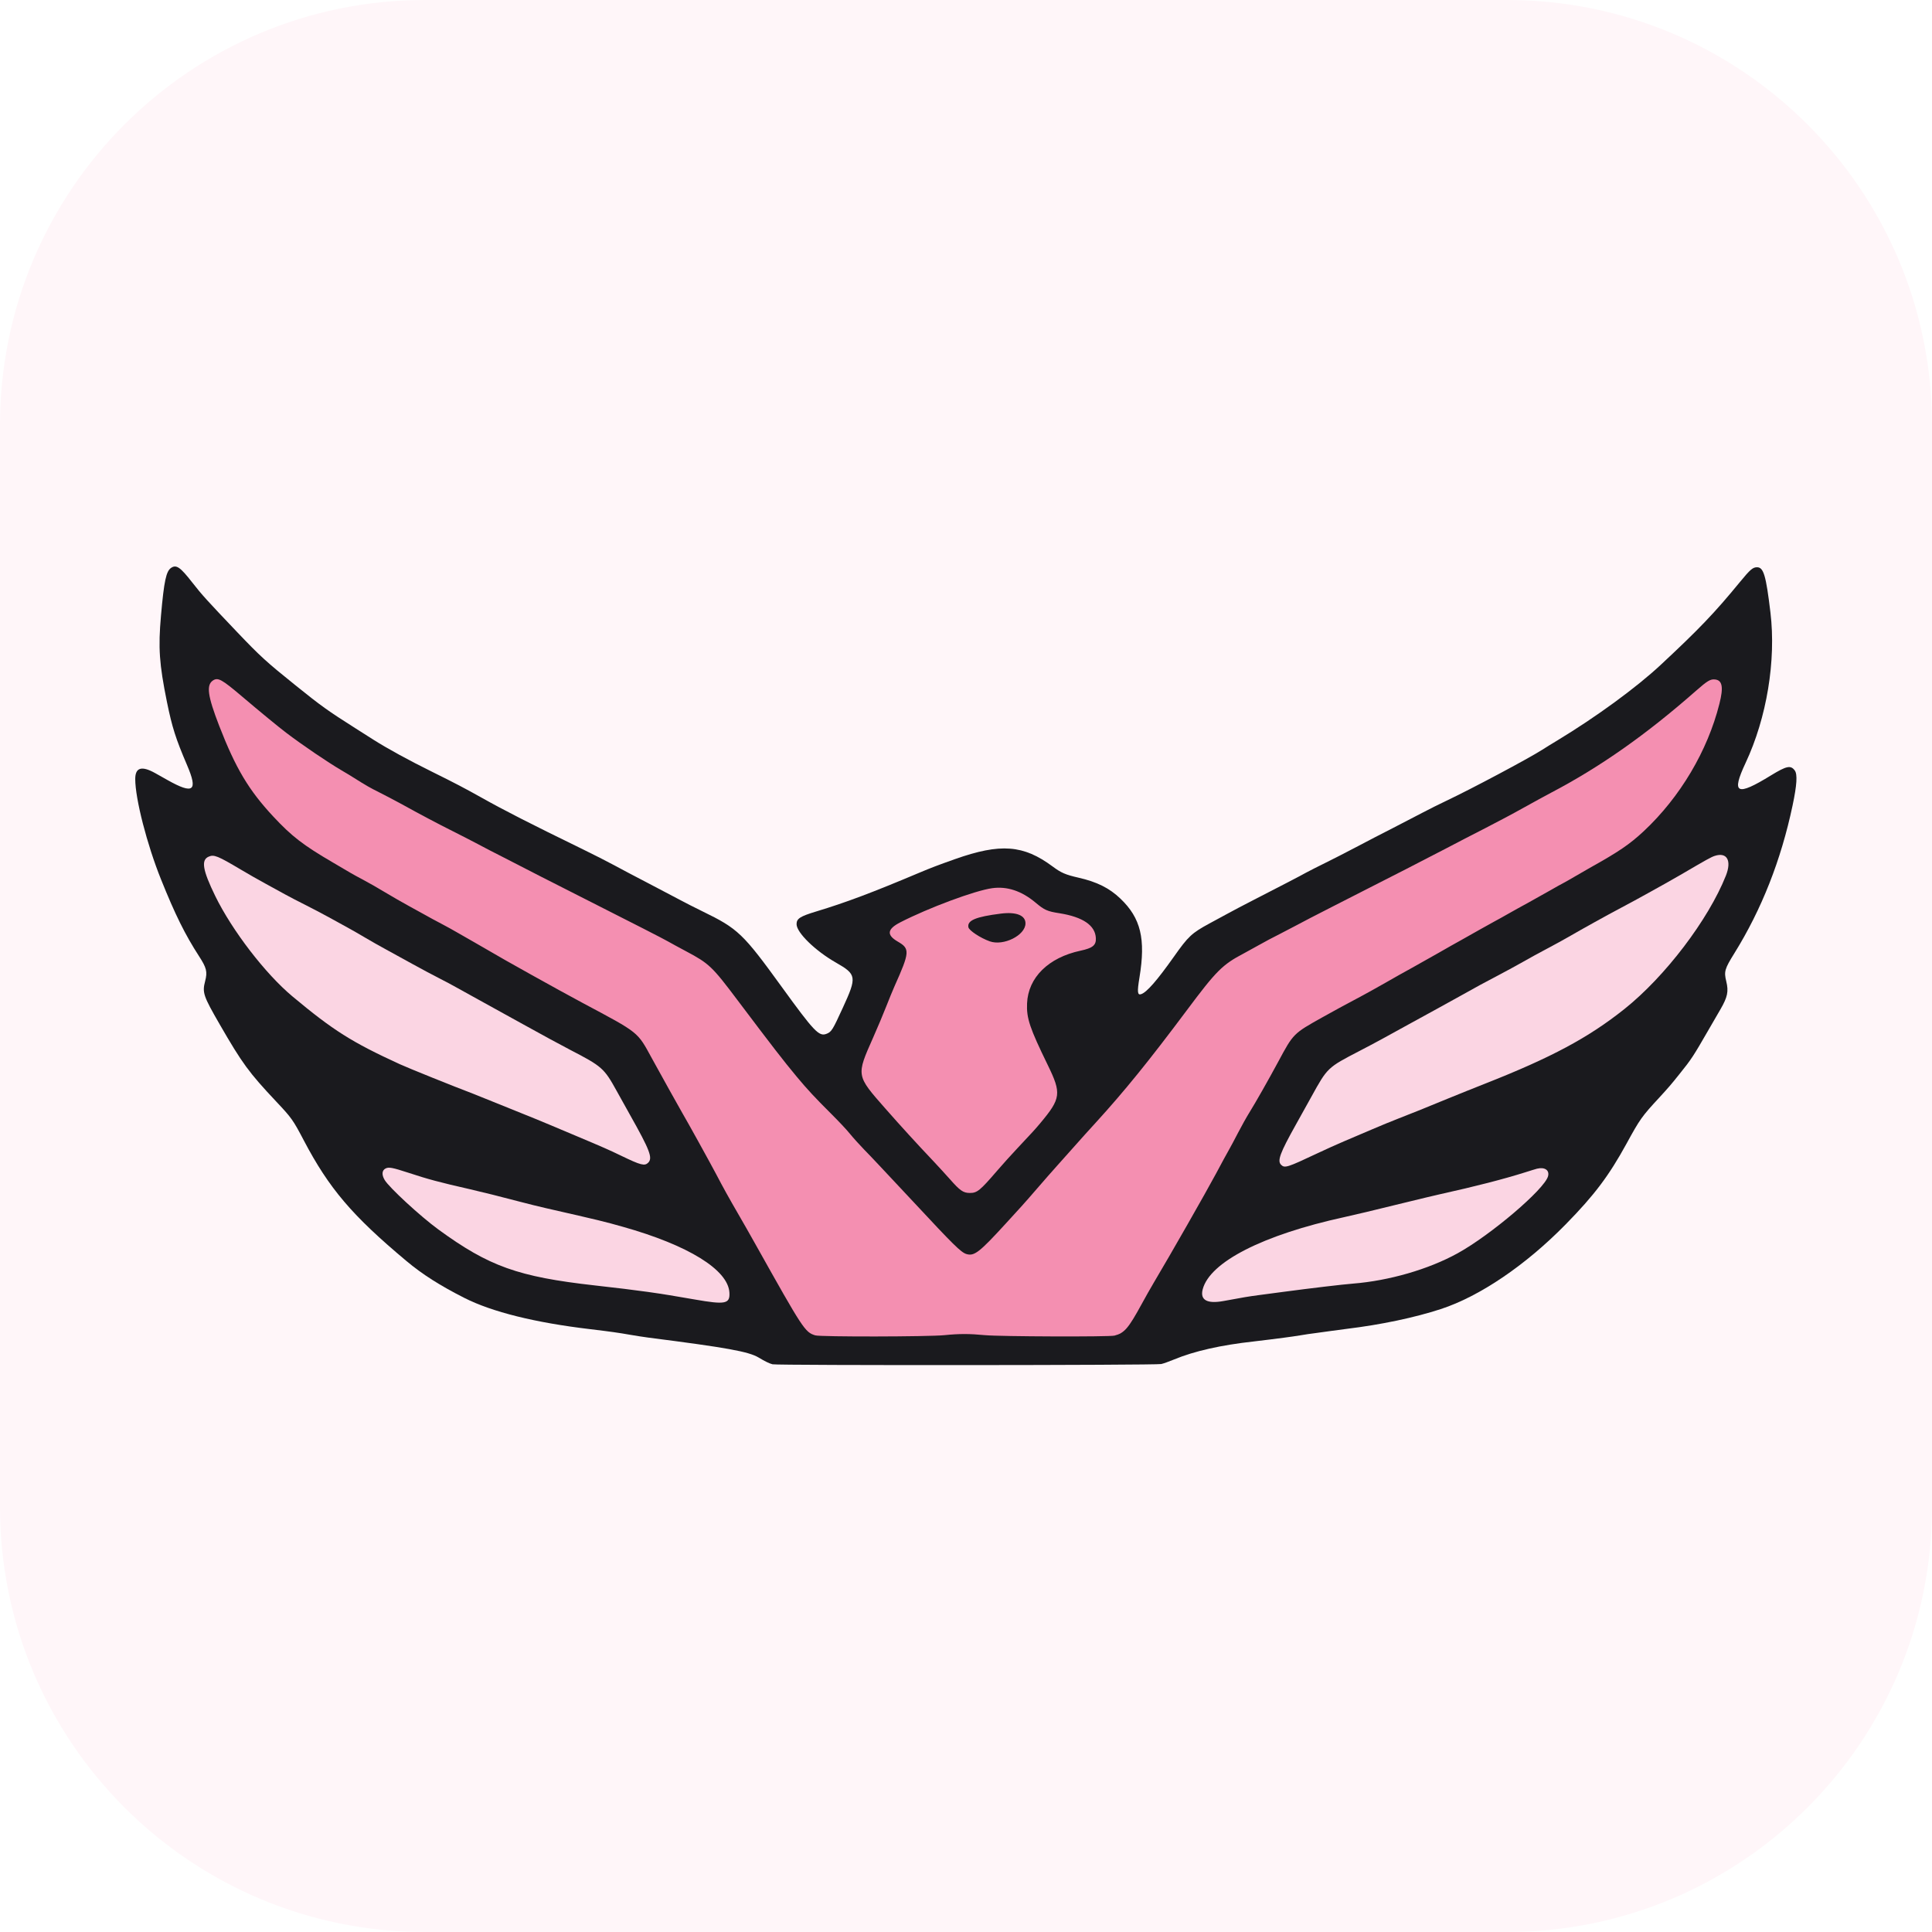
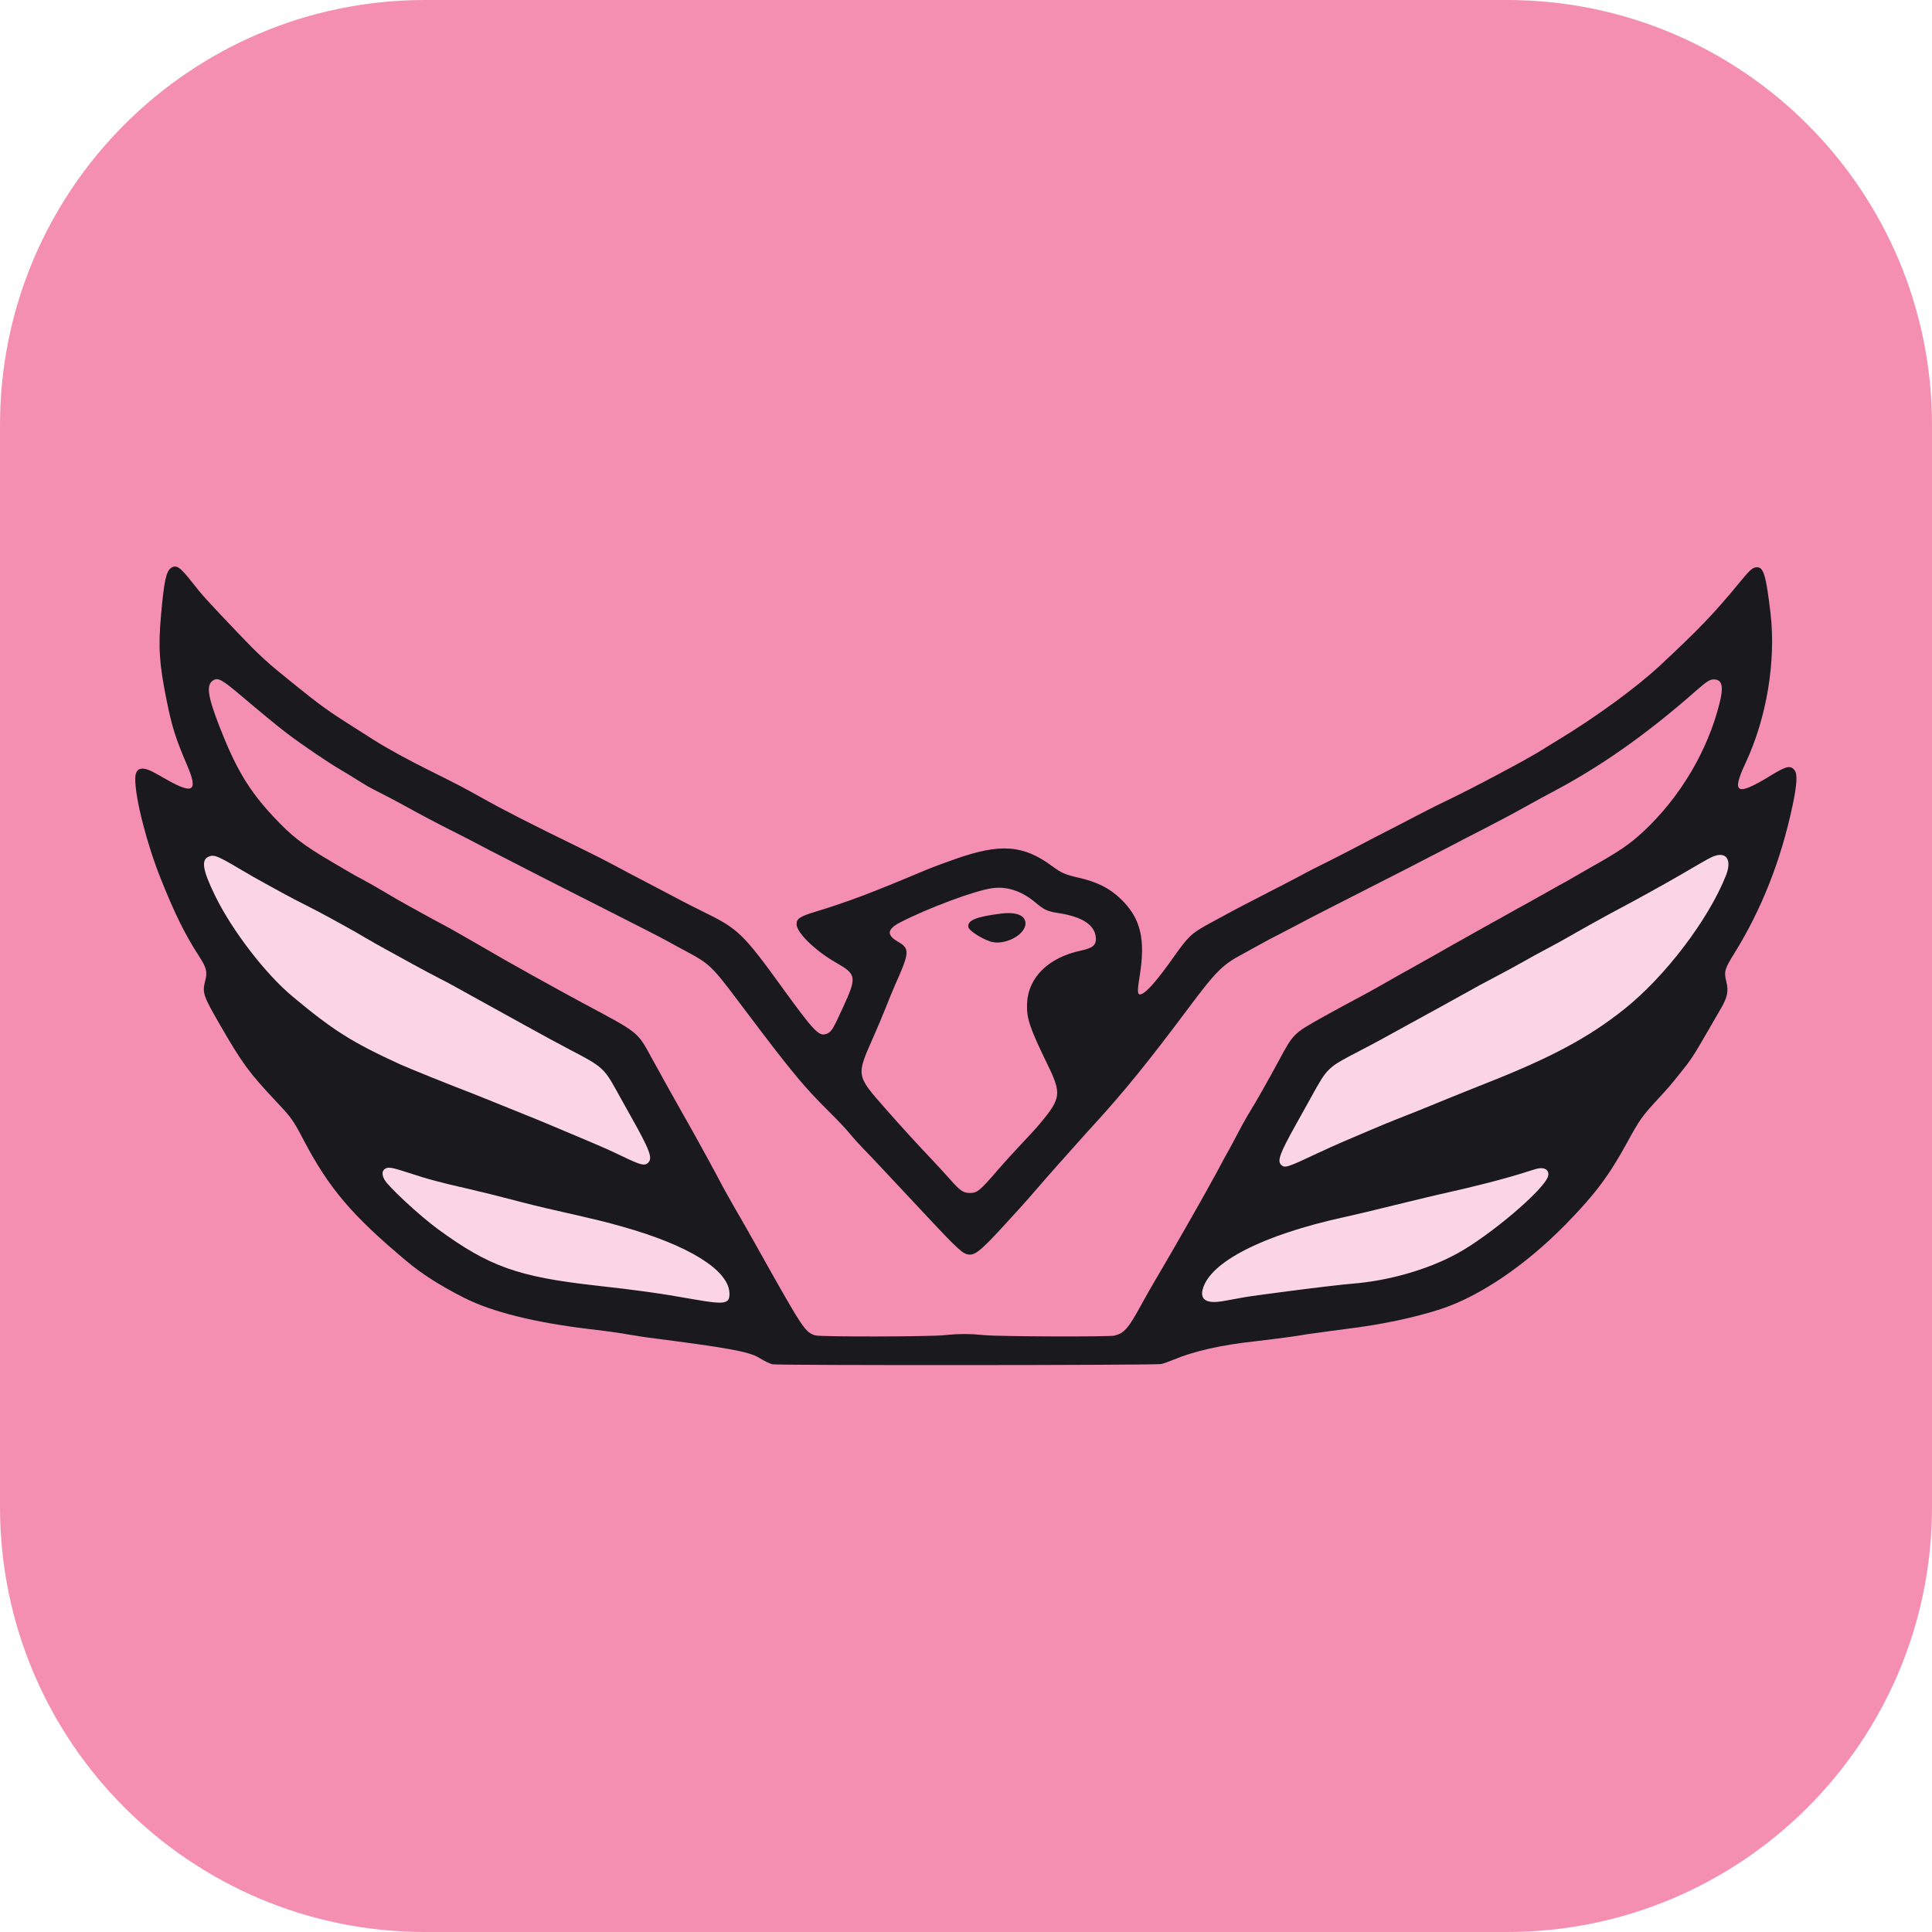
<svg xmlns="http://www.w3.org/2000/svg" viewBox="0 0 512 512">
-   <rect width="512" height="512" rx="112.64" fill="#fff6f9" />
+   <rect width="512" height="512" rx="112.64" fill="#f48fb1" />
  <g transform="translate(256 256) scale(0.13565) translate(-1674 -858)">
    <path fill="#1a1a1e" d="M 121.4 80.0 C 111.4 86.4, 107.3 105.4, 101.3 173.5 C 95.7 236.6, 97.9 267.8, 112.9 342 C 123.1 391.9, 130.0 413.6, 152.2 465.5 C 174.0 516.3, 164.9 523.3, 114.0 494.7 C 106.0 490.2, 95.2 484.1, 90 481.2 C 63.5 466.4, 51 470.1, 51 492.8 C 51 531.2, 73.9 620.6, 101.4 688.9 C 129.0 757.7, 148.5 796.9, 175.4 838.5 C 190.4 861.6, 192.3 869.2, 187.6 887.4 C 181.7 909.9, 183.8 916.2, 216.0 972 C 260.2 1048.6, 272.8 1065.8, 326.3 1122.7 C 356.5 1154.7, 359.4 1158.9, 380.2 1198.5 C 429.6 1292.6, 474.8 1345.7, 581.0 1434.5 C 611.9 1460.4, 646.2 1482.2, 694.1 1506.5 C 748.0 1533.8, 832.0 1554.7, 939 1567.4 C 979.8 1572.3, 995.4 1574.5, 1018 1578.5 C 1028.7 1580.4, 1044.7 1582.8, 1053.5 1584.0 C 1206.9 1603.6, 1249.6 1611.3, 1269.0 1623.0 C 1281.1 1630.3, 1289.7 1634.5, 1296 1636.1 C 1305.7 1638.5, 2044.7 1638.1, 2055.5 1635.6 C 2059.9 1634.6, 2071.1 1630.6, 2080.5 1626.7 C 2120.0 1610.3, 2171.8 1598.6, 2236.2 1591.5 C 2248.7 1590.1, 2263.6 1588.3, 2269.2 1587.5 C 2274.8 1586.7, 2287.1 1585.1, 2296.4 1584.0 C 2305.8 1582.8, 2319.7 1580.8, 2327.4 1579.5 C 2335.1 1578.1, 2348.9 1576.1, 2358 1575.0 C 2367.0 1573.8, 2380.4 1572.0, 2387.7 1570.9 C 2394.9 1569.8, 2408.4 1568.1, 2417.7 1566.9 C 2485.2 1558.7, 2550.1 1545.0, 2601.4 1528.3 C 2677.7 1503.4, 2767.6 1442.4, 2846.0 1362.3 C 2901.6 1305.6, 2930.0 1267.9, 2964.4 1205.1 C 2990.7 1157.0, 2994.3 1151.9, 3028.5 1115 C 3046.6 1095.3, 3051.6 1089.5, 3068.5 1068.3 C 3091.2 1040.1, 3095.2 1033.9, 3123.7 984.4 C 3134.2 966.3, 3145.1 947.4, 3148.0 942.5 C 3161.8 918.6, 3164.1 907.7, 3159.3 888.1 C 3154.6 868.9, 3156.1 863.7, 3175.0 833.3 C 3228.4 747.4, 3266.3 651.1, 3288.8 544.5 C 3297.3 504.4, 3298.6 483.4, 3293.1 476.0 C 3285.2 465.3, 3277.1 467.0, 3246.8 485.5 C 3179.2 527.1, 3168.6 521.9, 3197.1 461.1 C 3238.4 373.0, 3256.8 261.5, 3245.6 167.5 C 3236.9 94.8, 3232.2 79, 3219.4 79 C 3211.2 79, 3206.2 83.2, 3186.0 107.8 C 3136.5 168.2, 3105.8 200.2, 3031 269.9 C 2983.4 314.2, 2905.2 371.4, 2829.5 417.2 C 2819.0 423.5, 2805.5 431.8, 2799.5 435.7 C 2772.0 453.2, 2661.5 512.0, 2612.5 535.2 C 2599.3 541.4, 2578.8 551.7, 2567 557.9 C 2555.1 564.2, 2528.6 577.9, 2508 588.5 C 2487.3 599.0, 2454.7 615.9, 2435.5 626.1 C 2416.2 636.3, 2389.3 650.0, 2375.7 656.7 C 2362.2 663.3, 2345.7 671.7, 2339.2 675.2 C 2326.5 682.3, 2292.9 699.7, 2237 728.4 C 2217.4 738.5, 2193.8 750.8, 2184.5 756.0 C 2175.1 761.1, 2159.6 769.5, 2150.0 774.7 C 2114.8 793.8, 2108.4 799.8, 2079.9 840.2 C 2047.1 886.5, 2027.1 909.4, 2016.2 913.0 C 2008.9 915.5, 2008.2 908.8, 2012.9 880.4 C 2025.3 805.0, 2015.5 764.4, 1975.7 726.4 C 1954.2 705.8, 1929.8 693.6, 1893.6 685.4 C 1868.2 679.6, 1859.8 675.9, 1843.4 663.7 C 1786.2 621.2, 1741.5 617.8, 1652.5 649.2 C 1618.4 661.3, 1606.3 665.9, 1582.5 675.9 C 1489.8 715.0, 1439.4 733.9, 1381.6 751.4 C 1349.6 761.1, 1343 765.4, 1343 776.3 C 1343 792.7, 1379.3 828.2, 1420.0 851.4 C 1460.4 874.5, 1461.1 879.2, 1433.4 939.5 C 1413.4 983.2, 1411.2 986.8, 1401.2 990.6 C 1386.8 996.1, 1377.1 985.9, 1314.5 899.5 C 1238.2 794.2, 1228.7 785.1, 1159.3 751.3 C 1145.1 744.4, 1124.9 734.1, 1114.5 728.5 C 1104.0 722.9, 1076.2 708.3, 1052.7 696.0 C 1029.1 683.8, 999.4 668.1, 986.6 661.1 C 973.8 654.2, 945.8 639.9, 924.4 629.5 C 821.0 579.1, 771.9 554.0, 726.5 528.5 C 696.0 511.4, 674.1 499.9, 632 479.1 C 585.9 456.4, 543.9 433.4, 516 415.7 C 504.7 408.5, 488.9 398.5, 480.9 393.4 C 427.3 359.4, 414.3 350.1, 364.5 310.0 C 306.8 263.6, 295.4 253.2, 250.1 205.7 C 190.7 143.3, 181.4 133.1, 162.2 108.5 C 139.1 78.9, 131.4 73.5, 121.4 80.0 M 1910.4 899.3 C 1870.5 909.0, 1867.8 955.5, 1903.9 1011.7 C 1913.8 1027.2, 1924.0 1032.3, 1935.5 1027.5 C 1947.6 1022.5, 1991.8 964.7, 1997.5 946.5 C 2002.5 930.8, 2001.3 926.8, 1991.2 924.9 C 1980.9 923.0, 1973.2 919.9, 1962.3 913.2 C 1939.8 899.3, 1925.9 895.6, 1910.4 899.3" />
    <path fill-rule="evenodd" fill="#f48fb1" d="M 202.8 300.2 C 189.5 309.1, 192.4 330.2, 214.9 388.5 C 247.2 471.7, 272.6 514.4, 320.7 566 C 357.0 604.9, 379.2 622.0, 437.3 655.9 C 452.7 664.8, 468.2 674.0, 471.8 676.2 C 475.5 678.4, 486.6 684.5, 496.5 689.7 C 506.4 694.9, 525.5 705.8, 539 714.0 C 552.4 722.1, 573.6 734.2, 586 741.0 C 598.3 747.7, 613 755.8, 618.5 758.9 C 624 762.1, 637.5 769.4, 648.6 775.2 C 659.6 781.0, 673.6 788.7, 679.6 792.3 C 685.5 795.8, 700.8 804.6, 713.5 811.7 C 726.1 818.8, 739.6 826.6, 743.5 829 C 763.3 841.1, 881.0 906.7, 925.5 930.4 C 1036.4 989.6, 1031.6 985.8, 1060.4 1038.5 C 1079.7 1073.6, 1112.7 1133.0, 1119.4 1144.5 C 1130.1 1162.6, 1174.4 1242.9, 1185.7 1264.3 C 1199.7 1291.1, 1211.1 1311.6, 1229.6 1343.5 C 1237.3 1356.7, 1252.3 1383.0, 1262.9 1402 C 1356.0 1568.2, 1359.4 1573.4, 1379.5 1579.6 C 1389.6 1582.7, 1599.8 1582.4, 1632.1 1579.2 C 1660.8 1576.3, 1680.6 1576.3, 1710.8 1579.2 C 1740.5 1582.0, 1953.2 1582.7, 1964 1580.1 C 1983.4 1575.2, 1991.2 1566.1, 2017.4 1518.1 C 2024.4 1505.3, 2034.9 1486.6, 2040.9 1476.6 C 2075.2 1418.9, 2142.1 1301.5, 2162.5 1263.5 C 2173.0 1243.7, 2184.3 1223, 2187.5 1217.5 C 2190.7 1212, 2198.7 1196.9, 2205.4 1184 C 2212.1 1171.0, 2222.3 1152.8, 2228.1 1143.5 C 2240.5 1123.4, 2264.0 1082.1, 2284.0 1045 C 2313.6 989.9, 2313.4 990.1, 2370.0 958.4 C 2394.3 944.8, 2409.4 936.6, 2450.5 914.7 C 2458.7 910.3, 2477.8 899.6, 2493 891.0 C 2508.1 882.3, 2531.7 869.0, 2545.5 861.5 C 2559.2 853.9, 2582.4 840.8, 2597 832.5 C 2611.5 824.1, 2632.2 812.4, 2643 806.5 C 2653.7 800.5, 2670.1 791.3, 2679.5 785.9 C 2688.8 780.6, 2701 773.9, 2706.5 770.9 C 2712 768.0, 2724.1 761.3, 2733.5 755.9 C 2742.8 750.6, 2760.6 740.7, 2773 734.0 C 2785.3 727.2, 2804.3 716.6, 2815.1 710.4 C 2826.0 704.1, 2837.5 697.7, 2840.9 696.0 C 2844.2 694.3, 2854.1 688.7, 2862.9 683.5 C 2871.7 678.3, 2885.1 670.6, 2892.7 666.3 C 2949.4 634.7, 2970.7 620.1, 2998 594.7 C 3069.0 528.3, 3122.8 437.8, 3145.9 345.7 C 3154.2 313.1, 3151.6 299.6, 3137.1 298.2 C 3128.2 297.3, 3122.3 300.9, 3100 320.5 C 3002.8 406.0, 2913.0 469.1, 2817.7 519.1 C 2806.0 525.3, 2781.6 538.6, 2763.5 548.7 C 2745.4 558.9, 2711.2 577.1, 2687.5 589.2 C 2663.8 601.3, 2630.5 618.5, 2613.5 627.5 C 2571.8 649.3, 2513.3 679.3, 2393.5 740.2 C 2360.5 757.0, 2327.6 774.0, 2320.5 778.0 C 2313.3 781.9, 2297.8 790.0, 2286 796.0 C 2274.1 801.9, 2256.6 811.2, 2247 816.7 C 2237.3 822.1, 2223.6 829.7, 2216.5 833.5 C 2175.0 855.3, 2163.1 867.2, 2105.4 944.5 C 2031.1 1043.9, 1983.5 1102.6, 1927.5 1164 C 1914.2 1178.5, 1896.1 1198.6, 1887.4 1208.5 C 1878.6 1218.4, 1863.3 1235.5, 1853.4 1246.6 C 1843.4 1257.7, 1825.6 1278.0, 1813.9 1291.6 C 1802.1 1305.3, 1788.0 1321.4, 1782.4 1327.5 C 1776.9 1333.5, 1763.3 1348.4, 1752.3 1360.5 C 1699.9 1417.8, 1690.0 1425.5, 1674.5 1420.6 C 1664.1 1417.3, 1648.8 1402.2, 1571.9 1319.5 C 1560.2 1306.8, 1542.9 1288.4, 1533.5 1278.5 C 1524.1 1268.6, 1510.6 1254.2, 1503.5 1246.5 C 1496.3 1238.8, 1483.3 1225.0, 1474.4 1216 C 1465.6 1206.9, 1453.4 1193.4, 1447.4 1186 C 1441 1178.0, 1425.4 1161.4, 1409.4 1145.5 C 1378.9 1115.1, 1364.1 1099.2, 1343.5 1074.5 C 1316.8 1042.4, 1296.5 1016.1, 1228.2 925.5 C 1178.0 858.7, 1172.2 853.2, 1127.3 829.3 C 1114.2 822.4, 1098.3 813.7, 1092 810.1 C 1080.1 803.4, 1035.9 780.8, 903 713.5 C 860.3 691.9, 815.5 669.1, 803.4 662.7 C 791.3 656.4, 773.1 647.0, 762.9 641.9 C 752.8 636.9, 734.1 627.2, 721.5 620.4 C 708.8 613.7, 685.9 601.9, 670.5 594.2 C 643.2 580.6, 607.5 561.7, 568 539.9 C 557.2 534.0, 539.3 524.6, 528.1 519.0 C 509.1 509.5, 502.3 505.6, 477.9 490.2 C 472.7 486.9, 461.9 480.3, 453.9 475.7 C 426.7 459.7, 378.0 426.7, 346 402.4 C 331.7 391.6, 294.2 360.8, 259.7 331.5 C 220.1 297.9, 212.6 293.7, 202.8 300.2 M 1725 706.0 C 1691.6 710.6, 1601.2 744.2, 1546.0 772.5 C 1519.9 785.8, 1518.3 797.3, 1540.7 810.3 C 1564.8 824.2, 1564.3 830.7, 1534.2 897.9 C 1530.7 905.8, 1523.4 923.6, 1518.0 937.4 C 1512.6 951.2, 1501.2 978.4, 1492.5 998 C 1459.4 1072.6, 1459.2 1071.4, 1516.1 1136.1 C 1546.4 1170.6, 1580.2 1207.6, 1609.5 1238.4 C 1619.9 1249.5, 1634.6 1265.5, 1642.2 1274.1 C 1662.3 1297.0, 1668.7 1301.4, 1681.5 1301.4 C 1695.7 1301.5, 1701.4 1296.8, 1734.8 1258 C 1745.5 1245.6, 1763.7 1225.3, 1775.4 1213 C 1804.1 1182.5, 1809.3 1176.8, 1818.9 1165.3 C 1859.7 1116.6, 1860.9 1107.1, 1833.5 1051 C 1798.5 979.2, 1792.0 960.0, 1793.3 931 C 1795.4 880.5, 1835.0 841.5, 1897.7 828.1 C 1921.6 823.0, 1928.4 817.4, 1927.7 803.5 C 1926.5 778.6, 1902.3 762.2, 1856.5 754.9 C 1832.9 751.3, 1827.0 748.6, 1809.9 734.2 C 1782.6 711.3, 1754.3 701.9, 1725 706.0 M 1742.5 755.6 C 1693.0 761.8, 1676.1 768.9, 1678.7 782.3 C 1679.9 788.6, 1702.1 803.3, 1720.4 809.8 C 1747.2 819.4, 1789.9 798.1, 1790.2 775.0 C 1790.5 759.2, 1772.5 751.9, 1742.5 755.6" />
    <path fill="#fbd5e3" d="M 3137 642.8 C 3129.6 645.2, 3121.6 649.7, 3070 679.9 C 3063.6 683.6, 3050.4 691.2, 3040.5 696.7 C 3030.6 702.2, 3013.0 712.0, 3001.5 718.4 C 2989.9 724.9, 2968.3 736.6, 2953.5 744.4 C 2925.9 759.0, 2879.6 784.7, 2851.2 801.1 C 2842.6 806.1, 2824.0 816.3, 2810 823.7 C 2795.9 831.1, 2774.3 842.9, 2762 850.0 C 2749.6 857.0, 2729.8 867.8, 2718 874.0 C 2688.6 889.4, 2666.0 901.6, 2643.5 914.4 C 2633.0 920.3, 2611.2 932.4, 2595 941.2 C 2578.7 950.0, 2555.3 962.9, 2543 969.7 C 2496.9 995.3, 2469.2 1010.3, 2442.7 1024.0 C 2380.1 1056.5, 2380.2 1056.4, 2348.7 1113.5 C 2340.2 1128.9, 2326.6 1153.4, 2318.4 1168 C 2287.4 1223.4, 2281.8 1238.6, 2289.5 1246.3 C 2296.6 1253.4, 2301.4 1251.8, 2361 1223.7 C 2376.6 1216.3, 2399.8 1205.9, 2412.5 1200.5 C 2425.1 1195.1, 2449.2 1184.9, 2466 1177.7 C 2482.7 1170.5, 2506.6 1160.7, 2519 1155.9 C 2543.6 1146.4, 2565.9 1137.4, 2617 1116.4 C 2635.4 1108.9, 2667.3 1096.0, 2688 1087.9 C 2817.5 1036.9, 2890.0 998.1, 2960.5 941.9 C 3039.9 878.6, 3124.3 767.6, 3158.5 681.6 C 3170.2 652.1, 3160.8 635.2, 3137 642.8 M 194.4 644.4 C 179.3 650.9, 182.6 670.7, 207.4 721.5 C 240.4 788.9, 305.3 873.3, 358.0 917.3 C 437.8 983.9, 473.8 1006.7, 568 1049.9 C 584.4 1057.4, 671.6 1092.6, 712 1107.9 C 719.4 1110.8, 736.7 1117.7, 750.5 1123.4 C 764.2 1129.0, 788.3 1138.8, 804 1145.0 C 819.6 1151.2, 844.6 1161.4, 859.5 1167.7 C 874.3 1174.0, 897.7 1183.8, 911.5 1189.6 C 966.6 1212.8, 975.5 1216.7, 1001 1229.0 C 1038.7 1247.2, 1046.2 1249.1, 1053.1 1242.3 C 1062.3 1233.1, 1056.5 1217.9, 1017.4 1148.5 C 1008.8 1133.1, 997.1 1112.1, 991.5 1102 C 967.1 1057.7, 962.9 1054.0, 900.5 1021.7 C 885.1 1013.8, 844.1 991.5, 809.5 972.3 C 774.8 953.0, 735.2 931.1, 721.5 923.7 C 707.7 916.2, 689.3 906.0, 680.5 901.0 C 671.7 896.0, 655.5 887.3, 644.5 881.8 C 633.5 876.2, 609.6 863.5, 591.5 853.5 C 573.3 843.5, 549.9 830.6, 539.5 824.9 C 529.0 819.3, 511.2 809.1, 500 802.5 C 488.7 795.8, 473.4 787.0, 466 783.0 C 458.5 778.9, 441.9 769.8, 429.1 762.7 C 416.3 755.7, 395.0 744.5, 381.8 737.9 C 368.6 731.3, 351.7 722.5, 344.1 718.3 C 336.6 714.1, 319.8 704.9, 306.7 697.8 C 293.7 690.8, 271.4 678.1, 257.2 669.6 C 211.9 642.7, 204.8 639.8, 194.4 644.4 M 540.0 1253.6 C 532.9 1257.3, 532.2 1265.7, 538.2 1275.9 C 546.8 1290.6, 608.1 1347.1, 643.3 1372.8 C 742.0 1444.8, 798.9 1465.2, 948.5 1482.0 C 1037.6 1492.0, 1071.1 1496.7, 1144 1509.5 C 1204.0 1520.0, 1213.1 1518.2, 1211.8 1496.0 C 1209.2 1451.5, 1131.6 1403.5, 1003.7 1367.5 C 965.6 1356.8, 962.1 1355.9, 852.1 1330.8 C 839.8 1328.0, 818.0 1322.6, 803.6 1318.8 C 765.0 1308.6, 729.3 1299.7, 704.5 1294.0 C 646.2 1280.8, 622.1 1274.3, 584 1261.7 C 553.4 1251.7, 546.3 1250.4, 540.0 1253.6 M 2789.5 1254.0 C 2787.3 1254.6, 2777.2 1257.6, 2767.0 1260.9 C 2725.0 1274.2, 2669.6 1288.5, 2599.5 1304.0 C 2589.6 1306.2, 2558.7 1313.6, 2531 1320.4 C 2463.4 1337.0, 2437.4 1343.2, 2413 1348.6 C 2254.1 1383.3, 2150.3 1436.3, 2136.4 1489.7 C 2131.0 1510.6, 2145.0 1518.4, 2177.1 1512.5 C 2217.1 1505.1, 2225.4 1503.7, 2246.5 1500.9 C 2259.1 1499.3, 2281.2 1496.3, 2295.5 1494.4 C 2345.6 1487.7, 2411.3 1479.9, 2430 1478.5 C 2500.3 1472.9, 2577.3 1450.7, 2634.0 1419.5 C 2699.1 1383.7, 2804.3 1294.1, 2811.1 1268.7 C 2814.3 1256.9, 2804.6 1250.3, 2789.5 1254.0" />
  </g>
</svg>
